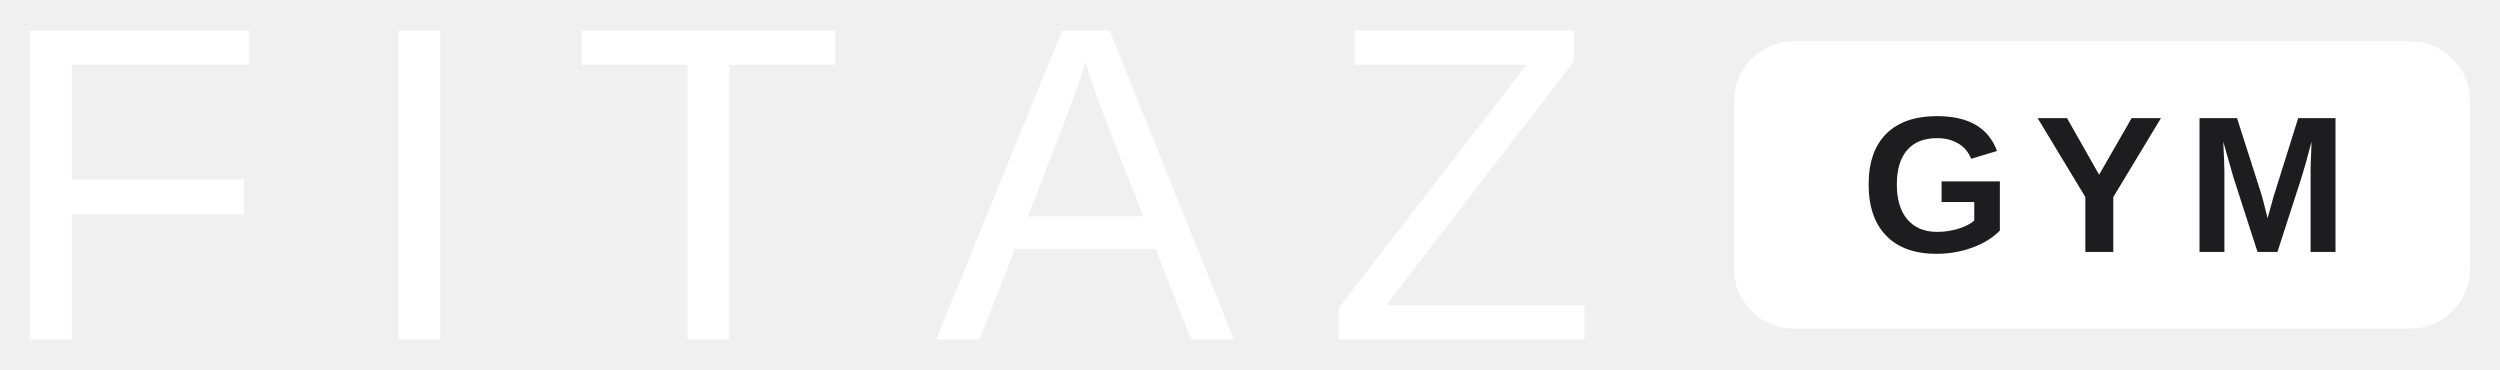
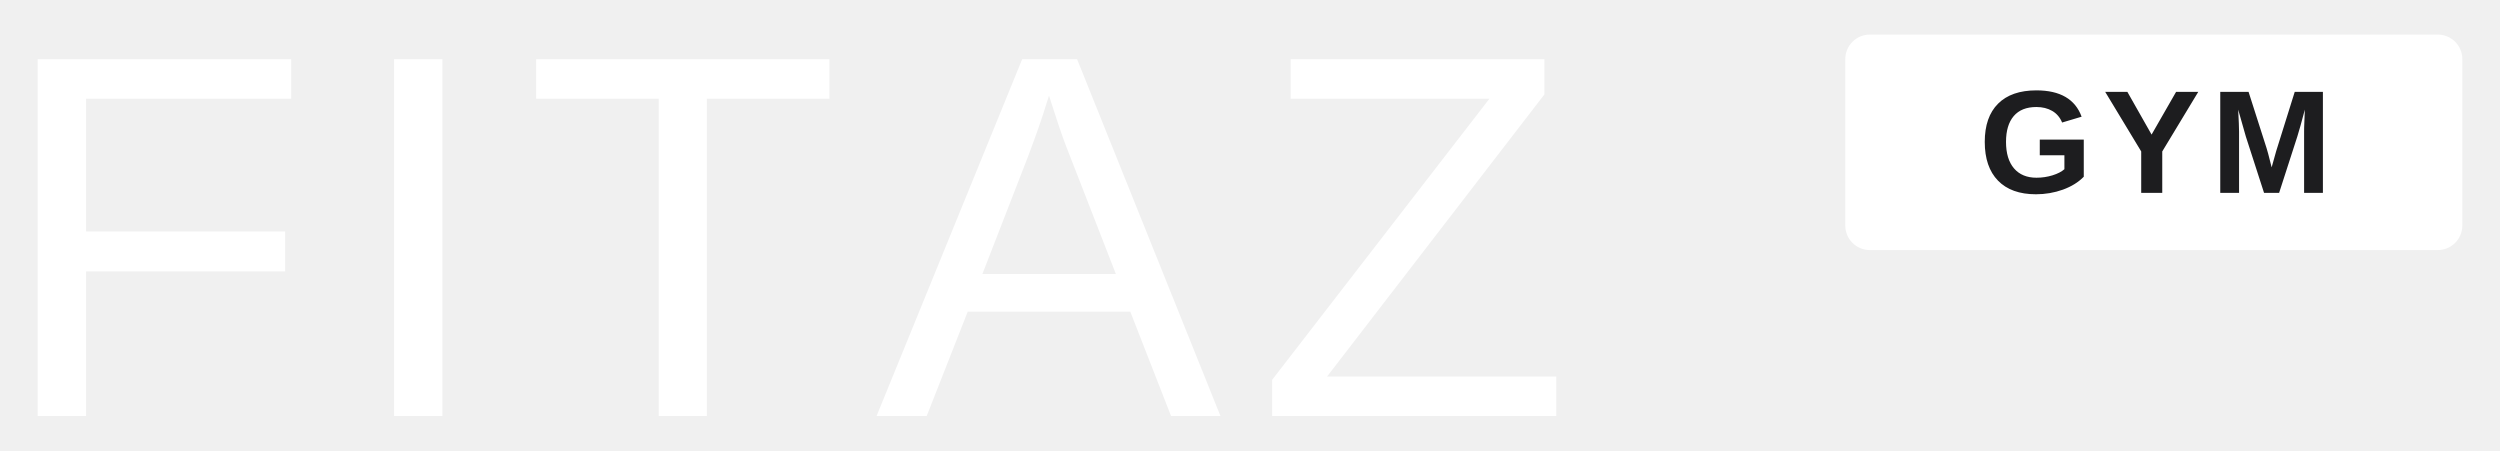
- <svg xmlns="http://www.w3.org/2000/svg" viewBox="0 0 668.52 98.56" width="669" height="99" role="img" aria-label="Fitaz Gym">
-   <g transform="translate(-1.84 -909.44)">
-     <path fill="#ffffff" fill-rule="nonzero" d="M21.04 926.58 L21.04 957.29 L67.09 957.29 L67.09 966.54 L21.04 966.54 L21.04 1000.00 L9.84 1000.00 L9.84 917.44 L68.50 917.44 L68.50 926.58 L21.04 926.58 Z M108.38 1000.00 L108.38 917.44 L119.57 917.44 L119.57 1000.00 L108.38 1000.00 Z M196.83 926.58 L196.83 1000.00 L185.70 1000.00 L185.70 926.58 L157.34 926.58 L157.34 917.44 L225.19 917.44 L225.19 926.58 L196.83 926.58 Z M320.32 1000.00 L310.89 975.86 L273.27 975.86 L263.78 1000.00 L252.18 1000.00 L285.87 917.44 L298.58 917.44 L331.75 1000.00 L320.32 1000.00 Z M292.08 925.88 L291.55 927.52 Q290.09 932.38 287.21 940.00 L276.67 967.13 L307.55 967.13 L296.94 939.88 Q295.30 935.84 293.66 930.74 L292.08 925.88 Z M425.53 1000.00 L359.79 1000.00 L359.79 991.62 L410.06 926.58 L364.07 926.58 L364.07 917.44 L422.78 917.44 L422.78 925.59 L372.50 990.86 L425.53 990.86 L425.53 1000.00 Z" />
-     <path fill="#ffffff" d="M481.53 920.31 H646.37 A16.00 16.00 0 0 1 662.37 936.31 V981.13 A16.00 16.00 0 0 1 646.37 997.13 H481.53 A16.00 16.00 0 0 1 465.53 981.13 V936.31 A16.00 16.00 0 0 1 481.53 920.31 Z" />
-     <path fill="#1d1d1f" fill-rule="nonzero" d="M519.86 971.26 Q522.78 971.26 525.53 970.41 Q528.27 969.56 529.77 968.24 L529.77 963.29 L521.03 963.29 L521.03 957.76 L536.62 957.76 L536.62 970.91 Q533.78 973.83 529.22 975.48 Q524.66 977.13 519.66 977.13 Q510.93 977.13 506.23 972.29 Q501.53 967.46 501.53 958.57 Q501.53 949.73 506.25 945.02 Q510.98 940.31 519.84 940.31 Q532.43 940.31 535.86 949.63 L528.95 951.71 Q527.84 949.00 525.45 947.60 Q523.06 946.20 519.84 946.20 Q514.56 946.20 511.81 949.40 Q509.07 952.60 509.07 958.57 Q509.07 964.64 511.90 967.95 Q514.73 971.26 519.86 971.26 Z M566.95 961.95 L566.95 976.62 L559.48 976.62 L559.48 961.95 L546.73 940.85 L554.58 940.85 L563.16 955.98 L571.85 940.85 L579.69 940.85 L566.95 961.95 Z M619.71 976.62 L619.71 954.94 Q619.71 954.20 619.73 953.46 Q619.74 952.73 619.97 947.14 Q618.17 953.97 617.30 956.66 L610.85 976.62 L605.52 976.62 L599.07 956.66 L596.36 947.14 Q596.66 953.03 596.66 954.94 L596.66 976.62 L590.01 976.62 L590.01 940.85 L600.04 940.85 L606.44 960.85 L606.99 962.78 L608.21 967.58 L609.81 961.84 L616.39 940.85 L626.37 940.85 L626.37 976.62 L619.71 976.62 Z" />
+ <svg xmlns="http://www.w3.org/2000/svg" viewBox="0 0 577.01 104.26" width="577" height="104" role="img" aria-label="Fitaz Gym">
+   <g transform="translate(-1.84 -903.74)">
+     <path fill="#ffffff" fill-rule="nonzero" d="M21.04 926.58 L21.04 957.29 L67.09 957.29 L67.09 966.54 L21.04 966.54 L21.04 1000.00 L9.84 1000.00 L9.84 917.44 L68.50 917.44 L68.50 926.58 L21.04 926.58 Z M92.30 1000.00 L92.30 917.44 L103.49 917.44 L103.49 1000.00 L92.30 1000.00 Z M164.67 926.58 L164.67 1000.00 L153.54 1000.00 L153.54 926.58 L125.18 926.58 L125.18 917.44 L193.03 917.44 L193.03 926.58 L164.67 926.58 Z M272.08 1000.00 L262.65 975.86 L225.03 975.86 L215.54 1000.00 L203.94 1000.00 L237.63 917.44 L250.34 917.44 L283.51 1000.00 L272.08 1000.00 Z M243.84 925.88 L243.31 927.52 Q241.85 932.38 238.97 940.00 L228.43 967.13 L259.31 967.13 L248.70 939.88 Q247.06 935.84 245.42 930.74 L243.84 925.88 Z M361.21 1000.00 L295.47 1000.00 L295.47 991.62 L345.74 926.58 L299.75 926.58 L299.75 917.44 L358.46 917.44 L358.46 925.59 L308.18 990.86 L361.21 990.86 L361.21 1000.00 Z" />
+     <path fill="#ffffff" d="M433.77 911.74 H565.17 A5.68 5.68 0 0 1 570.85 917.43 V955.92 A5.68 5.68 0 0 1 565.17 961.60 H433.77 A5.68 5.68 0 0 1 428.08 955.92 V917.43 A5.68 5.68 0 0 1 433.77 911.74 Z" />
+     <path fill="#1d1d1f" fill-rule="nonzero" d="M472.32 944.86 Q474.22 944.86 476.02 944.31 Q477.81 943.75 478.78 942.89 L478.78 939.66 L473.08 939.66 L473.08 936.04 L483.26 936.04 L483.26 944.63 Q481.40 946.54 478.43 947.62 Q475.45 948.69 472.19 948.69 Q466.48 948.69 463.41 945.53 Q460.35 942.38 460.35 936.57 Q460.35 930.80 463.43 927.73 Q466.51 924.65 472.30 924.65 Q480.53 924.65 482.76 930.74 L478.25 932.09 Q477.52 930.32 475.97 929.41 Q474.41 928.50 472.30 928.50 Q468.85 928.50 467.06 930.59 Q465.27 932.68 465.27 936.57 Q465.27 940.54 467.12 942.70 Q468.97 944.86 472.32 944.86 Z M501.42 938.78 L501.42 948.36 L496.55 948.36 L496.55 938.78 L488.22 925.00 L493.35 925.00 L498.95 934.88 L504.62 925.00 L509.75 925.00 L501.42 938.78 Z M534.24 948.36 L534.24 934.20 Q534.24 933.72 534.25 933.24 Q534.26 932.76 534.41 929.11 Q533.23 933.57 532.67 935.33 L528.46 948.36 L524.97 948.36 L520.76 935.33 L518.99 929.11 Q519.19 932.96 519.19 934.20 L519.19 948.36 L514.84 948.36 L514.84 925.00 L521.39 925.00 L525.57 938.06 L525.93 939.32 L526.73 942.46 L527.78 938.71 L532.07 925.00 L538.59 925.00 L538.59 948.36 L534.24 948.36 Z" />
  </g>
</svg>
